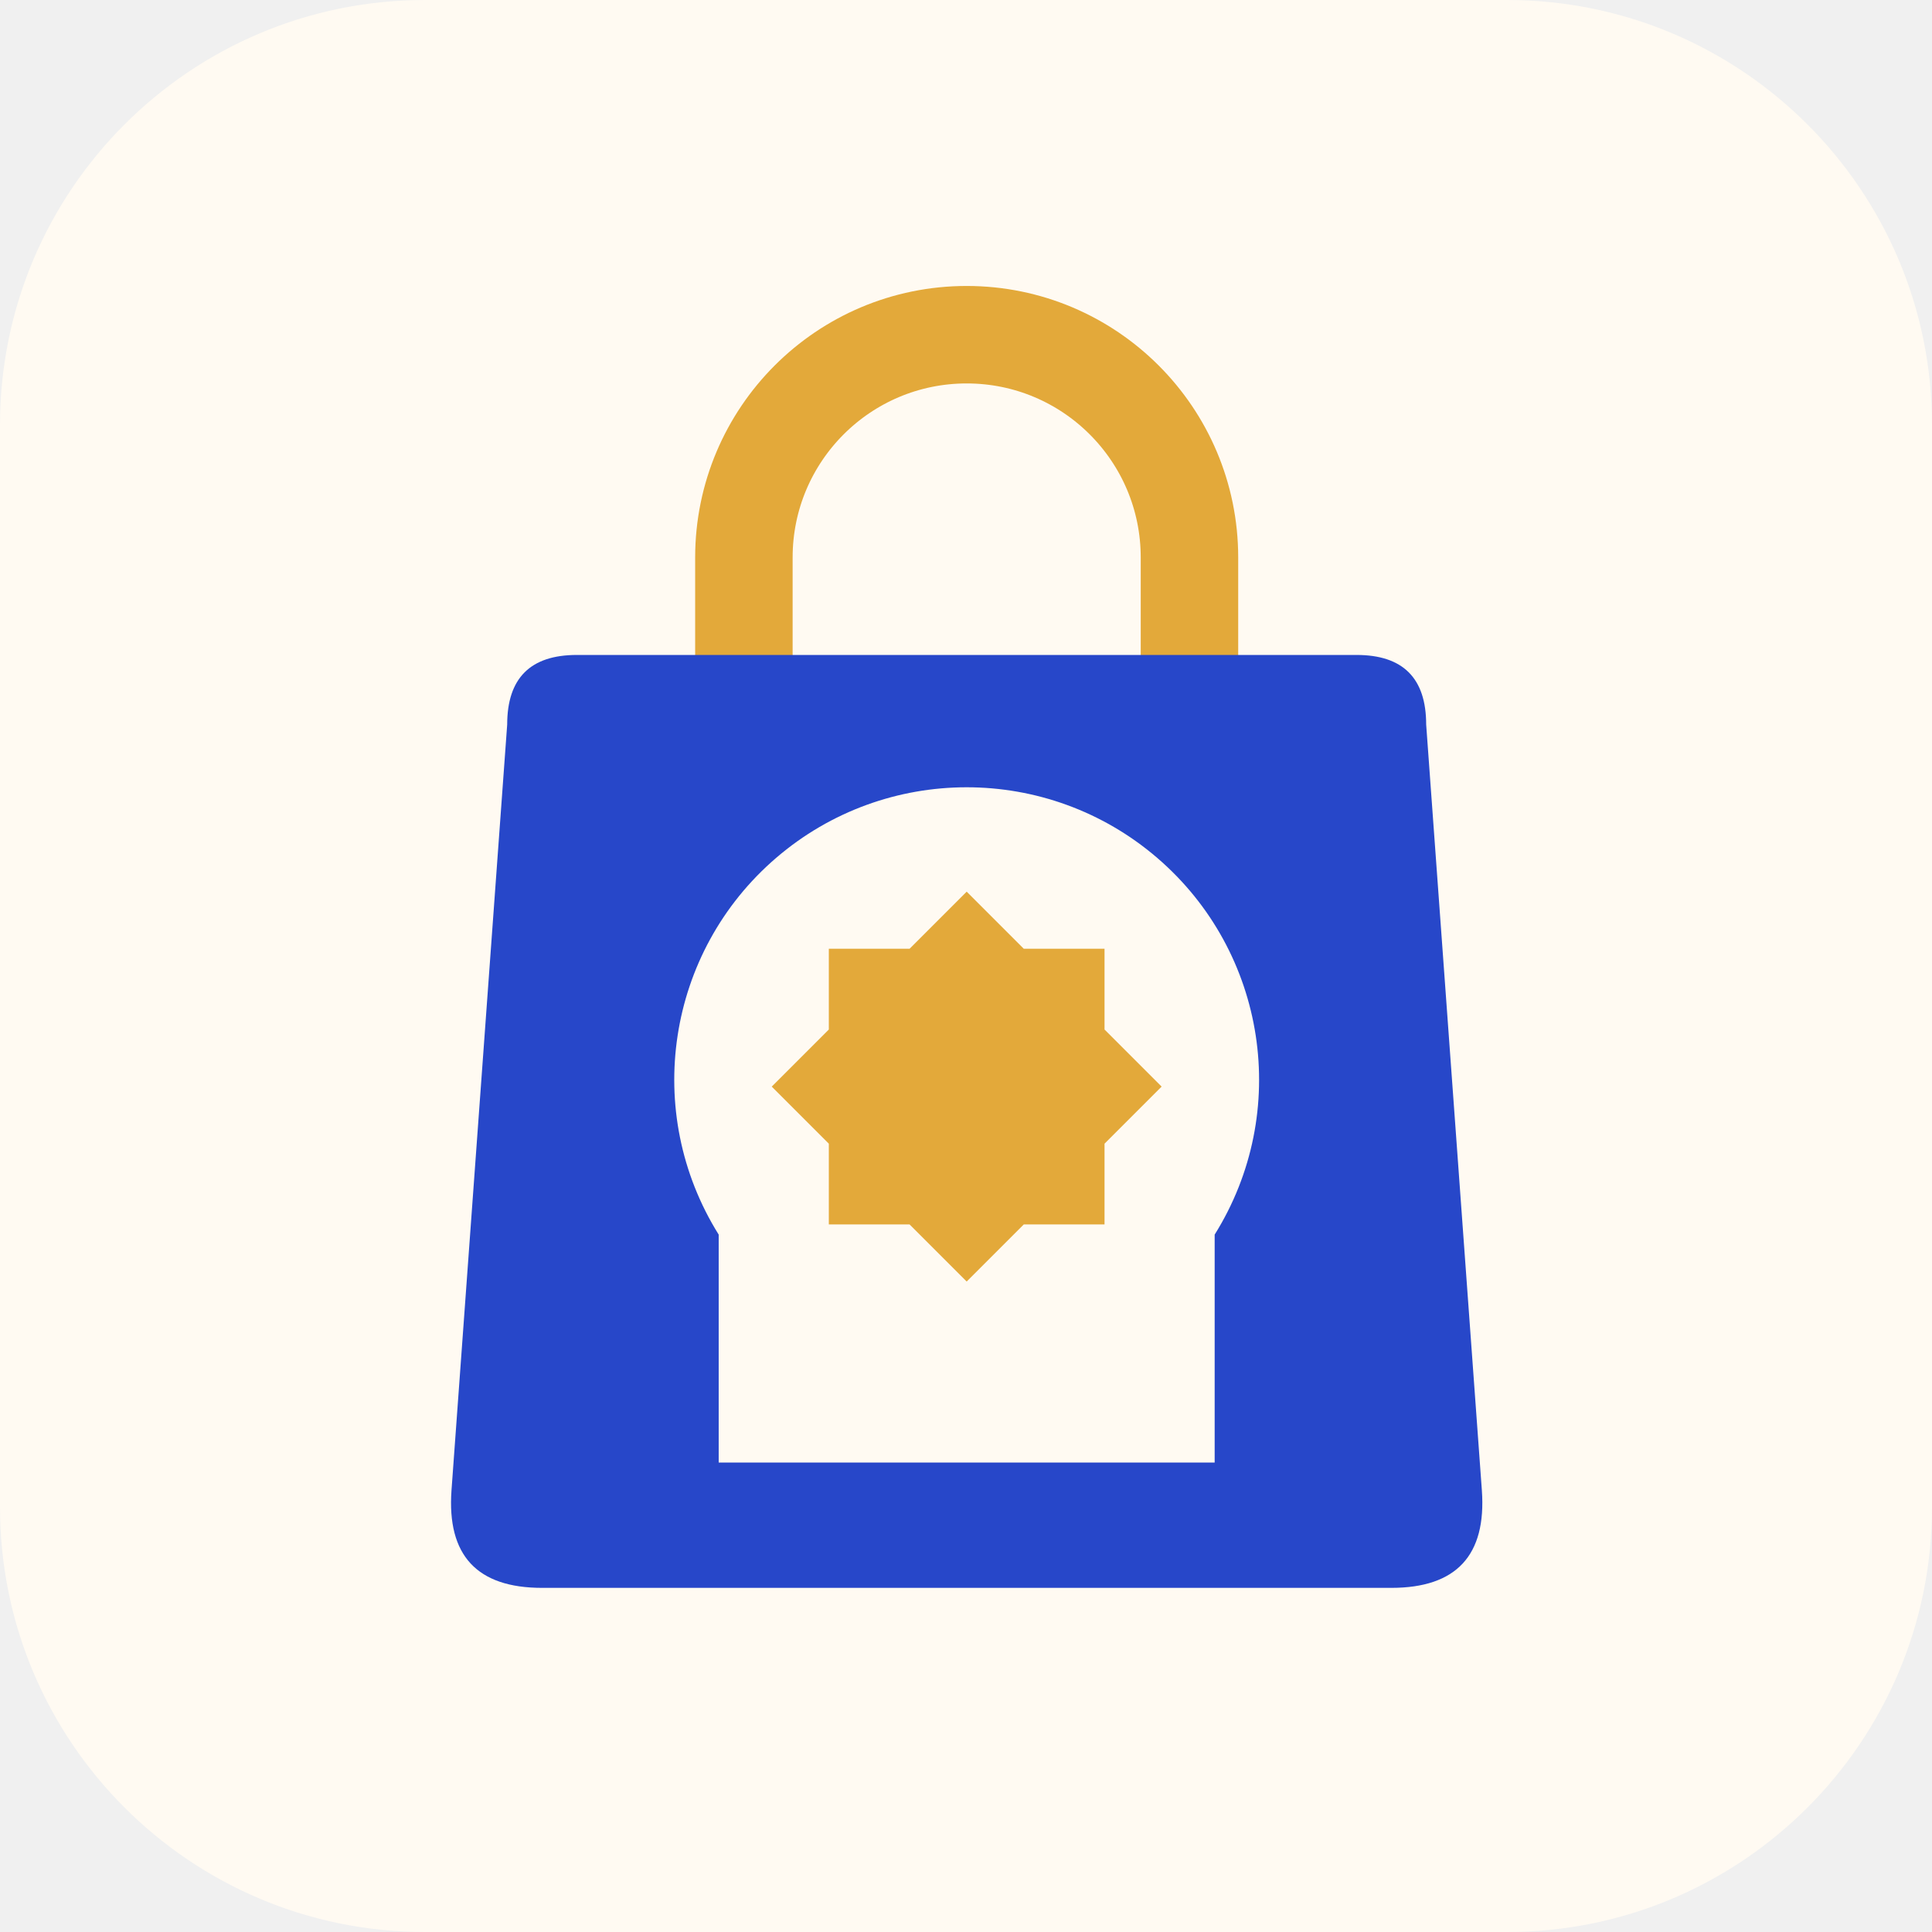
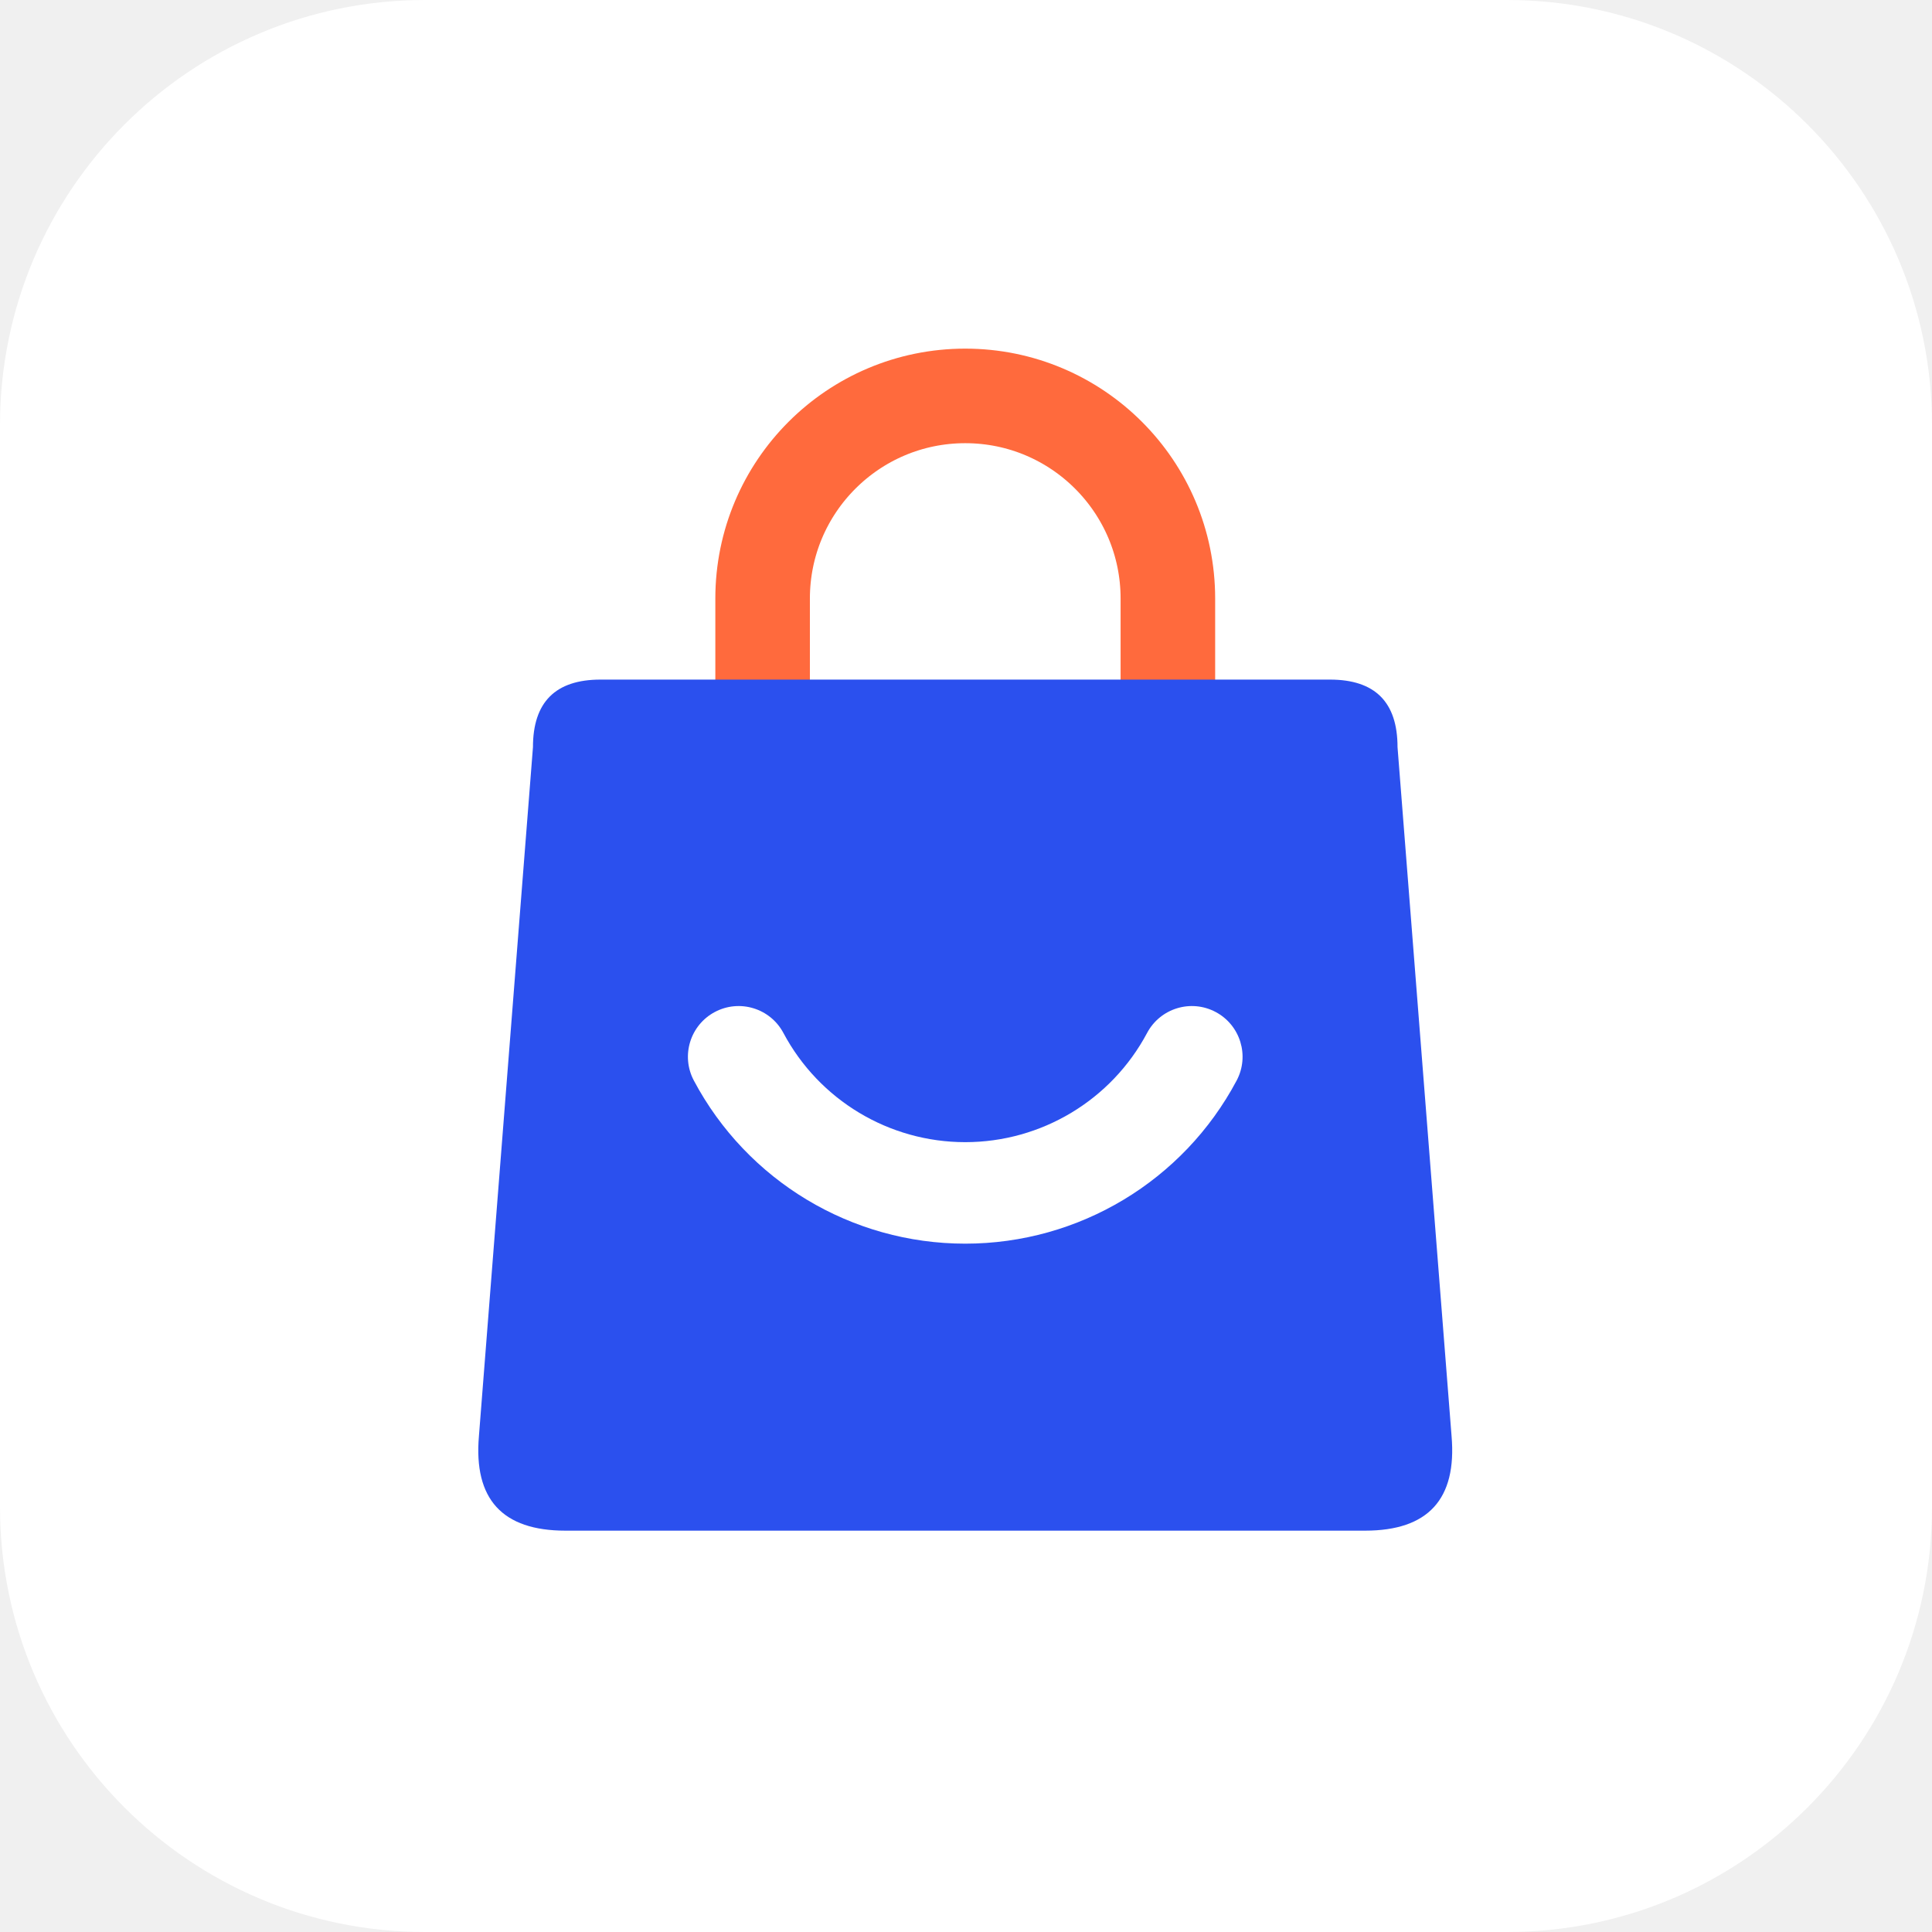
- <svg xmlns="http://www.w3.org/2000/svg" viewBox="0 0 512 512" width="512" height="512" role="img" aria-label="Shophani">
-   <rect width="512" height="512" rx="112.64" fill="#fffaf2" />
-   <g transform="translate(71.68 66.56) scale(3.69)">
-     <path d="M34 31 V22 A16 16 0 0 1 66 22 V31" fill="none" stroke="#e3a93a" stroke-width="7" stroke-linecap="round" />
-     <path d="M17 34 Q17 29 22 29 H78 Q83 29 83 34 L87 89 Q87.5 96 80.5 96 H19.5 Q12.5 96 13 89 Z M32.19 87 V70.63 A21 21 0 1 1 67.81 70.63 V87 Z" fill="#2747c9" fill-rule="evenodd" />
-     <path d="M50.00 46.00 L45.90 50.10 L40.10 50.10 L40.10 55.90 L36.00 60.00 L40.10 64.10 L40.10 69.90 L45.90 69.90 L50.00 74.00 L54.10 69.90 L59.90 69.90 L59.90 64.10 L64.00 60.00 L59.90 55.90 L59.90 50.10 L54.10 50.10Z" fill="#e3a93a" />
+ <svg xmlns="http://www.w3.org/2000/svg" viewBox="0 0 512 512" width="512" height="512" role="img" aria-label="Shop Hani">
+   <rect width="512" height="512" rx="112.64" fill="#ffffff" />
+   <g transform="translate(76.8 69.12) scale(3.58)">
+     <path d="M35 32 V25 A15 15 0 0 1 65 25 V32" fill="none" stroke="#ff6a3d" stroke-width="7" stroke-linecap="round" />
+     <path d="M18 36 Q18 31 23 31 H77 Q82 31 82 36 L86 87 Q86.6 94 79.6 94 H20.4 Q13.4 94 14 87 Z M70.09 60.68 A22.75 22.75 0 0 1 29.91 60.68 A3.75 3.75 0 0 1 36.54 57.16 A15.25 15.25 0 0 0 63.46 57.16 A3.75 3.75 0 0 1 70.09 60.68Z" fill="#2b50ee" fill-rule="evenodd" />
  </g>
</svg>
